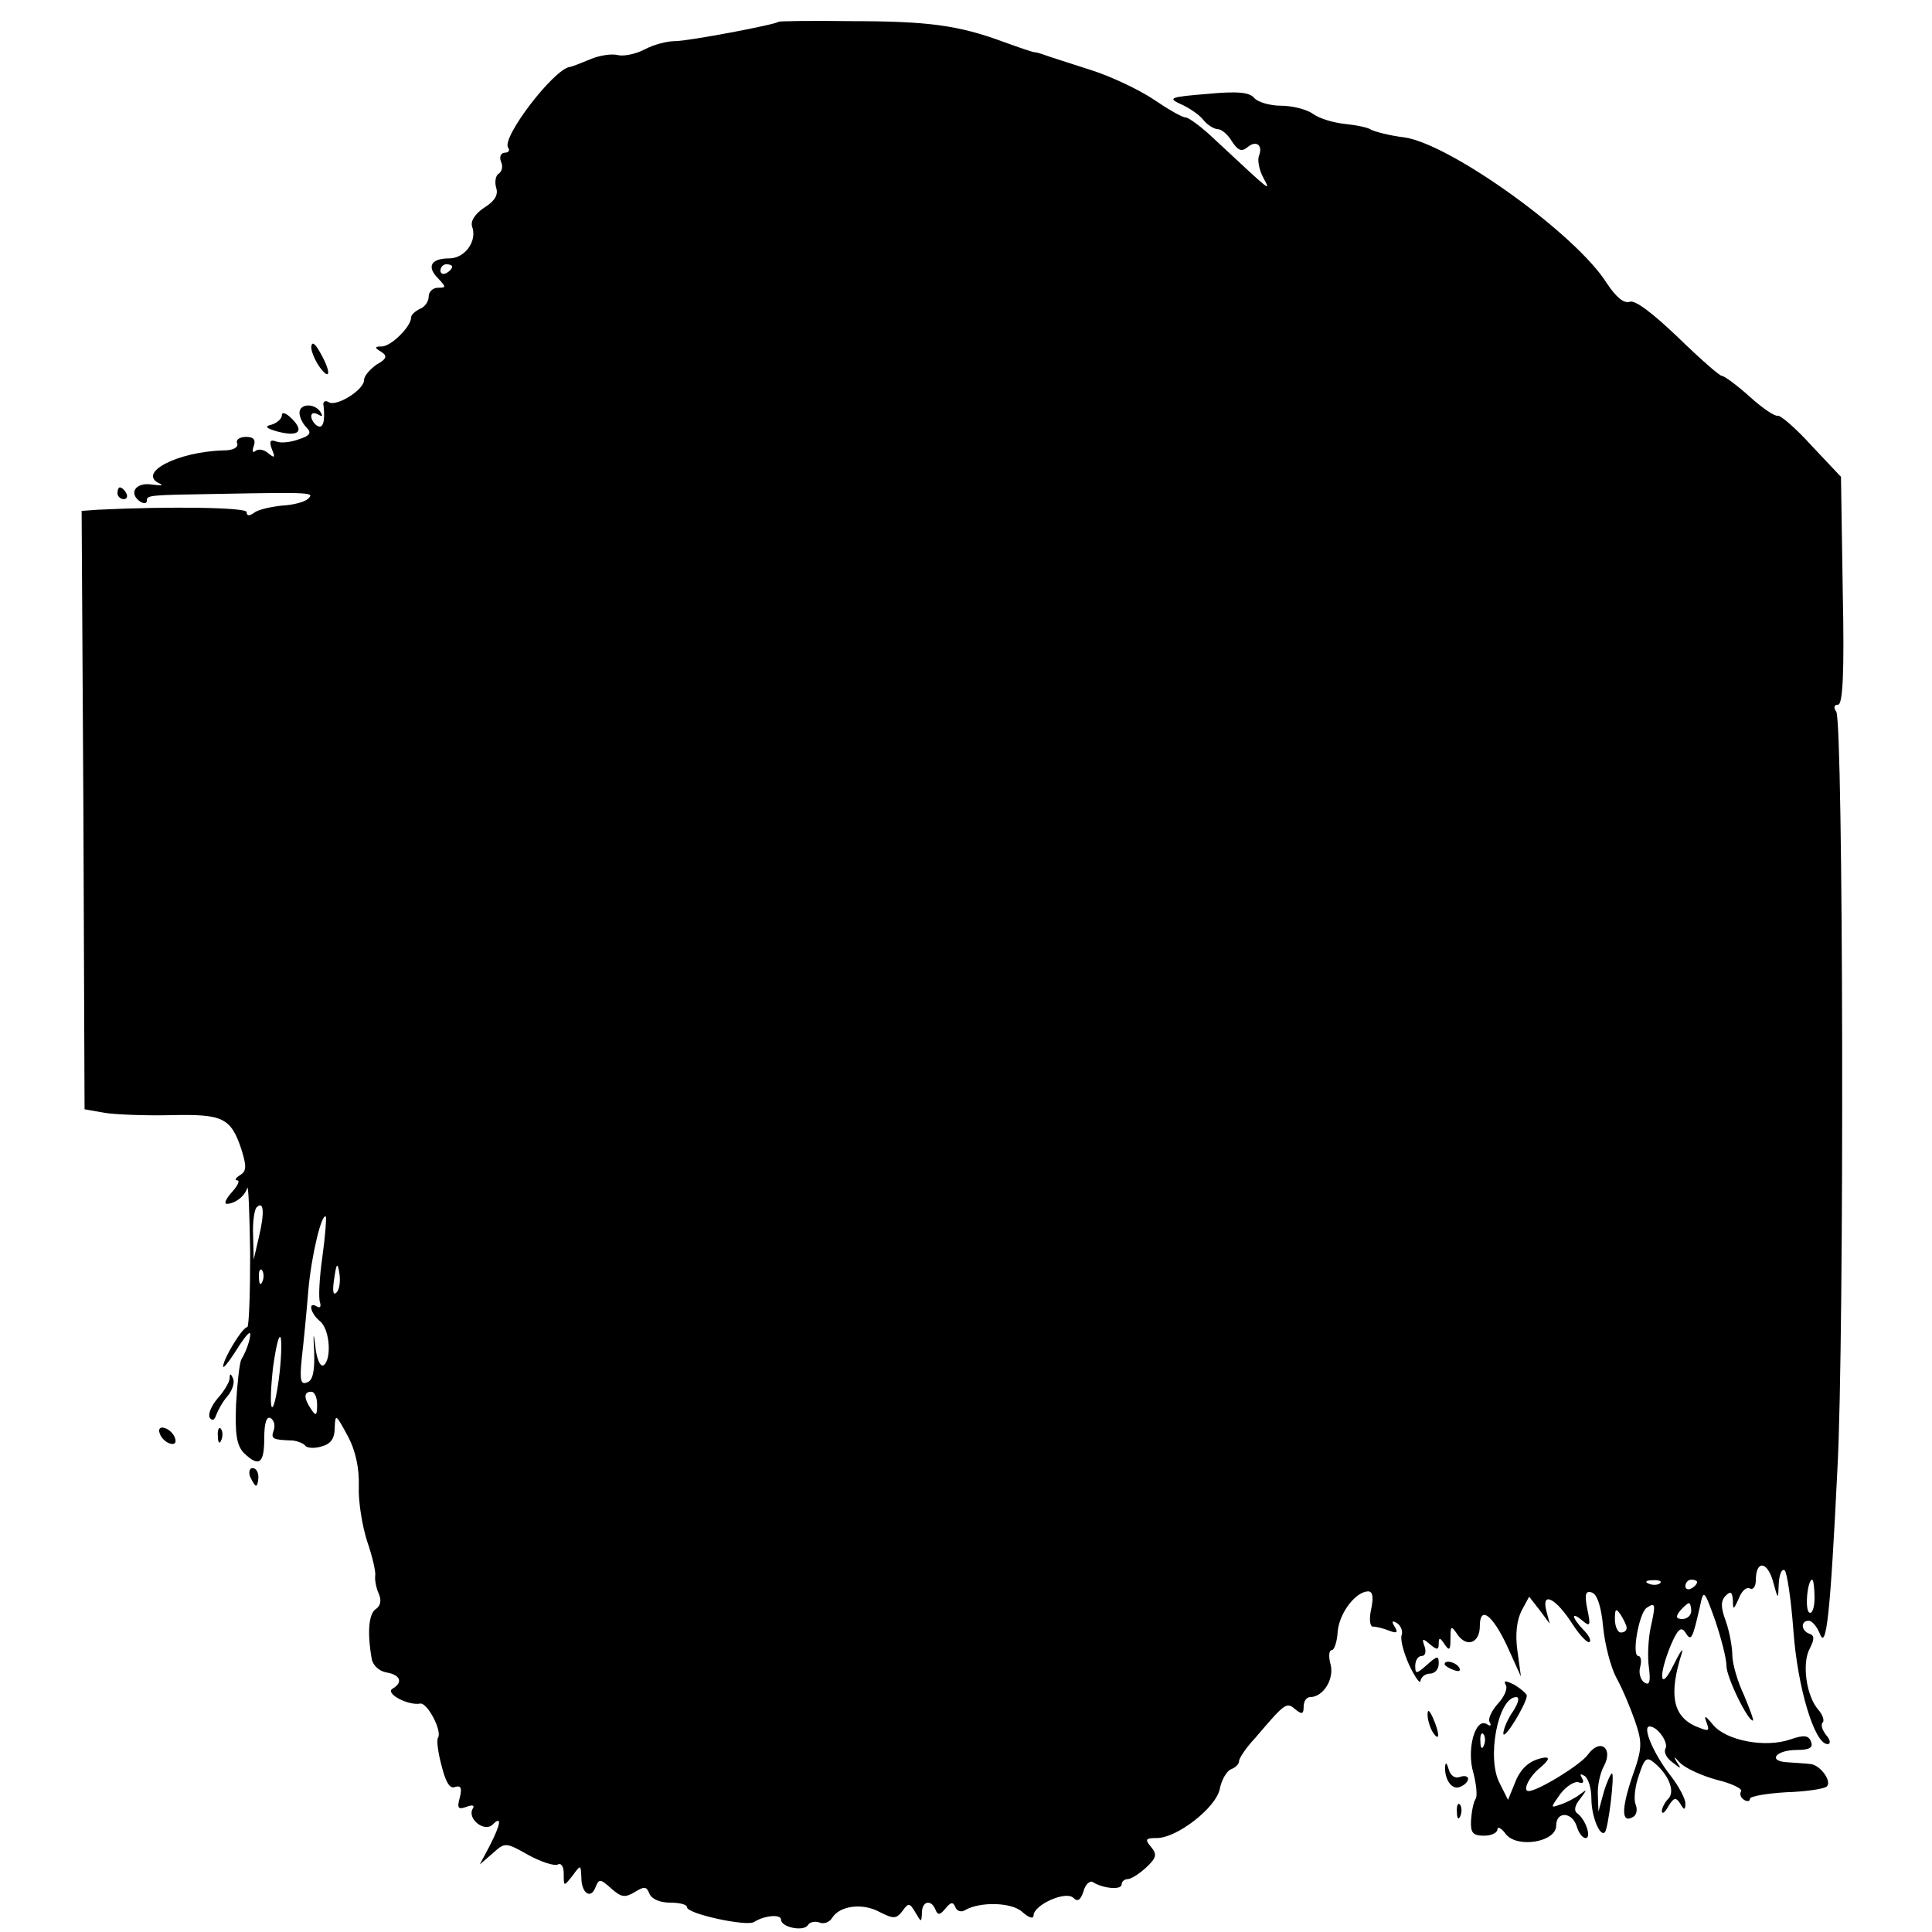
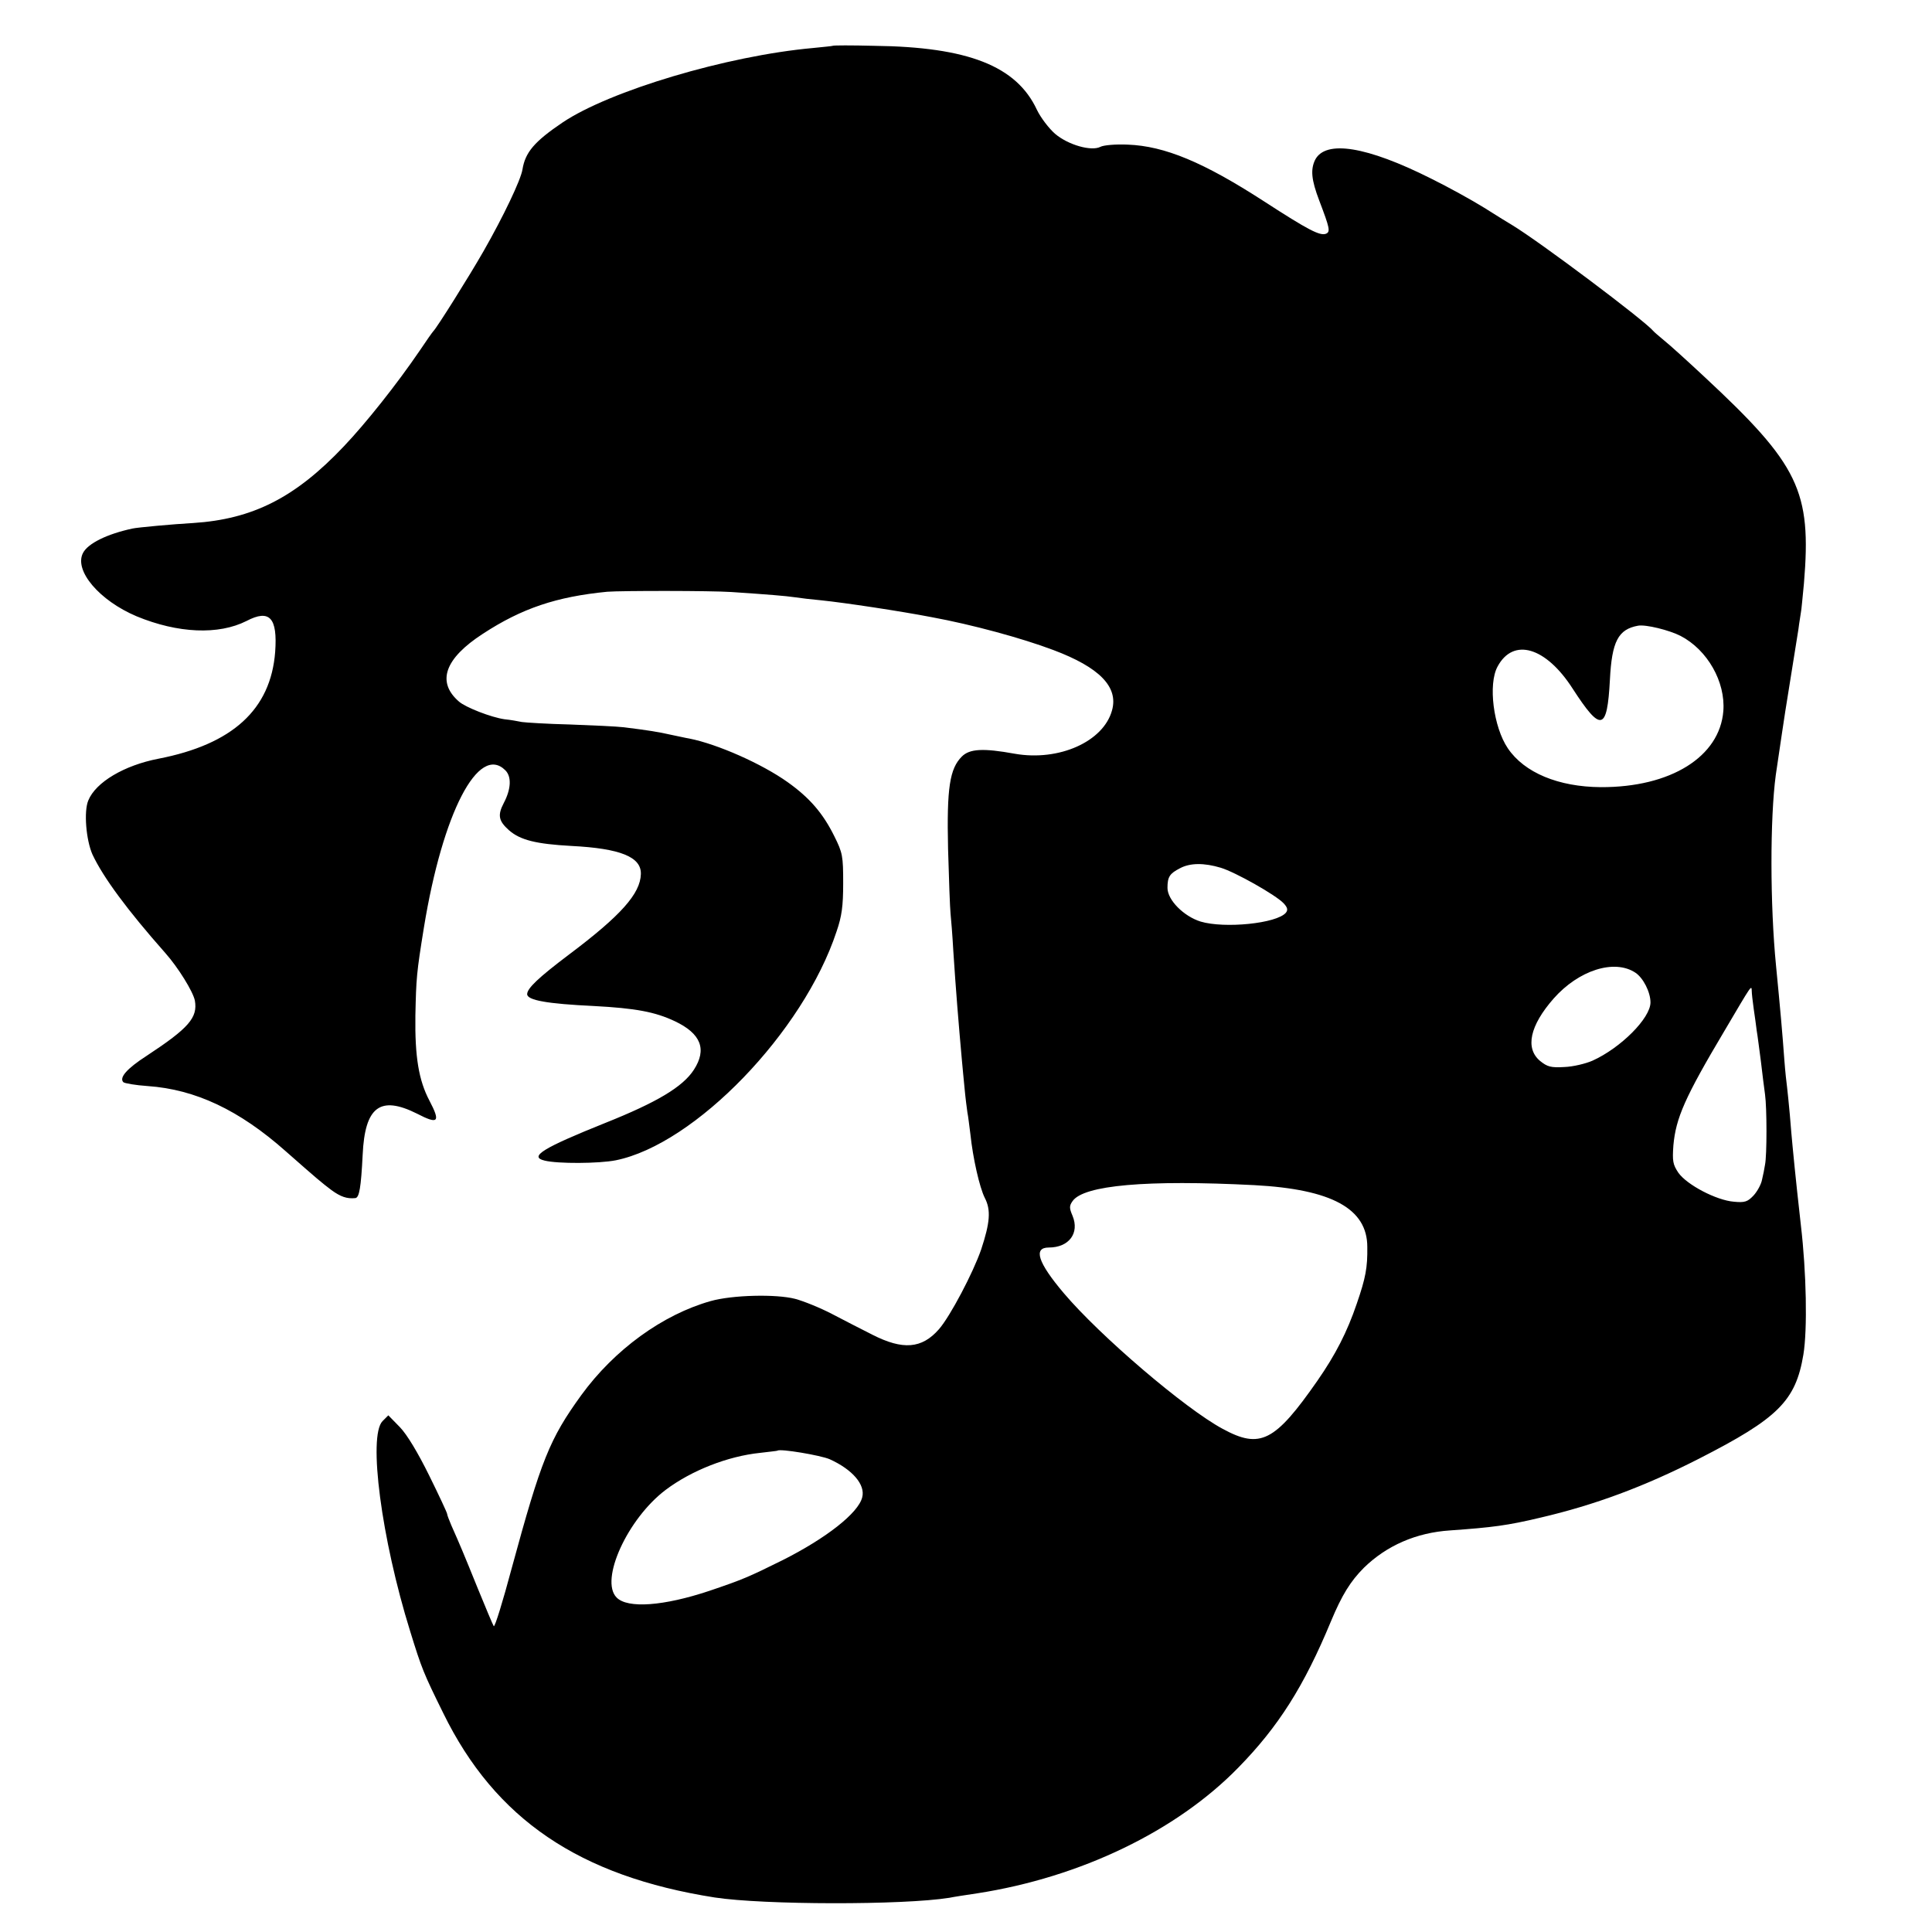
- <svg xmlns="http://www.w3.org/2000/svg" version="1.0" width="329pt" height="329pt" viewBox="0 0 329 329" preserveAspectRatio="xMidYMid meet">
-   <g transform="translate(0,329) scale(0.1,-0.1)" fill="#000000" stroke="none">
-     <path d="M1326 3253 c-5 -5 -154 -33 -176 -33 -14 0 -37 -6 -52 -14 -15 -8 -35 -12 -45 -10 -10 3 -32 0 -48 -7 -17 -7 -32 -13 -35 -13 -28 -5 -115 -119 -105 -137 4 -5 1 -9 -5 -9 -7 0 -10 -7 -7 -15 4 -8 2 -17 -4 -21 -5 -3 -7 -14 -4 -24 4 -12 -3 -23 -21 -34 -16 -11 -23 -23 -20 -32 9 -24 -12 -54 -39 -54 -31 0 -39 -14 -19 -34 14 -15 14 -16 0 -16 -9 0 -16 -7 -16 -15 0 -9 -7 -18 -15 -21 -8 -4 -15 -10 -15 -15 0 -15 -34 -49 -50 -49 -12 0 -13 -2 -1 -9 11 -7 10 -12 -8 -22 -11 -8 -21 -19 -21 -26 0 -17 -47 -46 -60 -38 -6 4 -11 1 -9 -6 3 -27 -1 -40 -11 -34 -5 3 -10 11 -10 16 0 6 5 7 12 3 7 -4 8 -3 4 4 -10 16 -36 15 -36 -1 0 -7 5 -18 12 -25 9 -9 6 -14 -13 -20 -13 -5 -30 -7 -38 -4 -11 4 -13 1 -8 -13 6 -14 5 -16 -6 -7 -8 7 -18 8 -22 4 -5 -4 -6 0 -3 8 4 11 0 16 -13 16 -11 0 -18 -5 -15 -11 2 -7 -7 -12 -23 -12 -79 -2 -150 -39 -108 -57 6 -3 0 -3 -15 -1 -28 4 -40 -16 -18 -30 6 -3 10 -2 10 2 0 10 2 10 125 12 158 3 160 2 150 -8 -6 -6 -26 -11 -45 -12 -19 -2 -41 -7 -47 -12 -8 -6 -13 -6 -13 1 0 8 -130 10 -253 4 l-28 -2 3 -509 2 -510 34 -6 c18 -3 69 -5 113 -4 88 2 102 -4 120 -58 9 -29 9 -37 -2 -44 -8 -5 -10 -9 -5 -9 5 0 1 -9 -9 -20 -10 -11 -14 -20 -9 -20 14 0 31 13 35 27 2 7 4 -43 5 -112 0 -69 -2 -125 -5 -125 -8 0 -41 -54 -41 -67 0 -4 9 7 20 24 11 18 22 33 25 33 4 0 -3 -27 -14 -45 -3 -5 -7 -40 -9 -76 -2 -51 1 -70 13 -83 26 -25 35 -19 35 25 0 26 4 38 11 34 6 -4 8 -13 5 -21 -5 -14 -2 -16 32 -17 9 -1 19 -5 22 -9 3 -4 16 -5 28 -1 15 4 22 13 22 32 1 24 2 23 22 -14 14 -26 20 -56 19 -87 -1 -25 6 -67 14 -92 9 -26 15 -52 14 -59 -1 -6 1 -20 6 -31 5 -11 3 -21 -5 -26 -12 -8 -15 -39 -7 -85 2 -11 13 -21 25 -23 24 -4 29 -17 10 -28 -12 -8 27 -29 48 -25 12 1 37 -46 30 -58 -3 -4 0 -26 6 -48 7 -28 14 -40 23 -36 10 3 12 -2 8 -18 -5 -18 -3 -21 11 -16 10 4 15 3 11 -3 -10 -17 20 -41 34 -27 16 16 14 1 -5 -36 l-17 -32 22 19 c21 19 22 19 61 -3 22 -12 44 -19 50 -16 6 3 10 -4 10 -16 0 -22 0 -22 15 -3 14 19 14 19 15 -3 0 -27 16 -38 24 -17 6 15 8 15 27 -2 17 -15 23 -16 40 -6 16 10 20 10 25 -3 4 -9 18 -15 35 -15 16 0 29 -3 29 -8 0 -11 101 -33 114 -25 17 11 46 14 46 4 0 -13 39 -21 46 -9 3 5 12 7 20 4 7 -3 17 1 21 8 13 21 52 26 81 10 24 -12 28 -12 39 2 10 14 12 14 22 -3 10 -17 10 -17 11 0 0 20 16 23 23 5 4 -10 8 -9 17 2 9 11 13 12 17 2 2 -6 10 -9 16 -5 25 15 80 14 98 -3 11 -10 19 -12 19 -6 0 18 55 43 68 30 7 -7 12 -4 17 11 3 12 11 19 16 16 17 -11 49 -14 49 -4 0 5 5 9 10 9 6 0 20 9 32 20 17 16 19 22 8 35 -11 13 -9 15 10 15 34 0 100 51 107 83 3 16 12 31 19 34 8 3 14 9 14 14 0 5 12 23 28 40 51 60 53 61 68 48 11 -9 14 -8 14 5 0 9 5 16 11 16 22 0 41 30 35 55 -4 14 -3 25 2 25 4 0 9 14 10 32 3 32 31 68 52 68 8 0 9 -11 5 -30 -4 -18 -2 -30 3 -30 6 0 18 -3 28 -7 13 -5 15 -3 9 7 -6 9 -4 11 4 6 7 -5 10 -14 8 -20 -3 -7 3 -30 13 -52 10 -21 19 -33 19 -26 1 6 8 12 16 12 8 0 15 7 15 17 0 14 -2 14 -20 -2 -18 -16 -20 -16 -20 -2 0 10 5 17 11 17 6 0 8 7 5 16 -5 14 -4 15 9 4 12 -10 15 -10 15 1 0 11 2 11 10 -1 8 -12 10 -10 10 9 0 23 1 24 13 6 16 -21 37 -12 37 16 0 35 21 20 46 -33 l24 -53 -6 44 c-4 28 -1 52 7 68 l13 24 18 -23 17 -23 -6 23 c-8 33 17 20 45 -24 13 -20 26 -33 29 -30 3 3 -2 12 -11 21 -20 21 -21 32 -1 15 13 -11 14 -8 8 20 -5 25 -3 32 8 28 9 -3 16 -25 19 -59 3 -30 13 -68 22 -85 10 -18 24 -51 32 -74 13 -38 13 -47 -5 -97 -18 -54 -18 -79 2 -67 6 3 8 13 4 22 -3 8 -1 30 6 49 9 28 13 32 25 22 26 -21 37 -50 25 -62 -6 -6 -11 -16 -11 -21 0 -6 5 -3 11 8 9 15 13 16 20 5 7 -12 9 -12 9 0 0 8 -11 29 -25 47 -29 37 -49 84 -36 84 14 0 33 -28 27 -38 -3 -6 2 -16 12 -23 15 -12 16 -12 7 1 -6 10 -4 9 6 -2 9 -9 37 -22 63 -29 25 -6 43 -15 41 -19 -3 -5 -1 -11 5 -15 5 -3 10 -3 10 2 0 4 28 9 62 11 34 1 66 6 69 10 9 9 -12 37 -28 38 -7 1 -25 2 -39 3 -35 2 -20 21 16 21 21 0 28 4 24 14 -4 11 -12 12 -35 4 -43 -15 -110 -2 -132 25 -13 16 -16 17 -11 4 6 -16 4 -16 -20 -6 -38 18 -44 55 -22 124 3 11 -3 2 -14 -20 -23 -47 -27 -21 -5 33 12 28 18 33 25 22 10 -16 12 -12 25 45 6 29 7 28 26 -25 10 -30 19 -64 19 -77 0 -19 36 -93 45 -93 2 0 -5 19 -15 43 -11 23 -20 54 -20 68 0 14 -5 41 -11 58 -9 24 -9 35 0 44 8 8 11 6 12 -9 0 -16 1 -16 10 4 5 13 13 20 19 17 5 -3 10 3 10 14 0 34 19 33 29 -1 9 -33 9 -33 10 -5 1 16 5 26 10 23 4 -3 11 -49 15 -103 7 -97 36 -193 58 -193 6 0 5 7 -2 15 -7 9 -10 18 -6 22 3 3 0 13 -8 22 -20 23 -28 79 -14 104 8 16 8 22 -1 25 -14 5 -15 22 -1 22 6 0 14 -10 19 -22 11 -30 18 35 30 282 12 220 10 1270 -2 1288 -5 7 -4 12 3 12 8 0 11 54 8 194 l-3 194 -50 53 c-27 30 -54 53 -58 51 -5 -1 -26 13 -48 33 -21 19 -43 35 -47 35 -4 0 -38 30 -75 66 -43 41 -73 64 -82 60 -10 -3 -23 8 -39 32 -52 83 -265 236 -344 248 -26 3 -51 10 -57 13 -5 4 -26 8 -45 10 -19 2 -43 9 -54 17 -11 8 -36 14 -55 14 -18 0 -39 6 -45 13 -8 10 -29 12 -81 7 -62 -5 -67 -7 -45 -17 14 -6 32 -18 39 -27 7 -9 19 -16 25 -16 6 0 17 -9 24 -21 10 -15 16 -18 26 -10 15 13 27 4 20 -14 -3 -7 0 -24 7 -37 13 -25 18 -29 -84 66 -21 20 -43 36 -48 36 -6 0 -30 14 -55 31 -24 16 -72 39 -107 50 -34 11 -69 22 -77 25 -8 3 -16 5 -17 5 -2 -1 -27 8 -55 18 -76 28 -127 35 -261 35 -65 1 -120 0 -121 -1z m-556 -417 c0 -3 -4 -8 -10 -11 -5 -3 -10 -1 -10 4 0 6 5 11 10 11 6 0 10 -2 10 -4z m-329 -1652 l-9 -39 -1 41 c-1 22 2 44 6 48 12 12 14 -8 4 -50z m108 -34 c-5 -35 -7 -71 -4 -78 2 -7 0 -10 -5 -7 -16 10 -12 -11 5 -25 17 -14 20 -65 6 -75 -6 -3 -12 12 -14 32 -3 26 -4 24 -2 -9 1 -32 -2 -49 -12 -52 -11 -5 -13 4 -9 42 3 26 8 77 11 114 5 59 23 134 30 126 1 -2 -1 -32 -6 -68z m24 -61 c-6 -6 -7 3 -4 23 4 28 6 29 9 9 2 -13 0 -27 -5 -32z m-126 19 c-3 -8 -6 -5 -6 6 -1 11 2 17 5 13 3 -3 4 -12 1 -19z m28 -165 c-4 -30 -9 -52 -12 -49 -3 2 -2 33 2 68 5 35 10 57 13 50 2 -7 1 -38 -3 -69z m65 -45 c0 -19 -2 -20 -10 -8 -13 19 -13 30 0 30 6 0 10 -10 10 -22z m2287 -304 c-3 -3 -12 -4 -19 -1 -8 3 -5 6 6 6 11 1 17 -2 13 -5z m63 2 c0 -3 -4 -8 -10 -11 -5 -3 -10 -1 -10 4 0 6 5 11 10 11 6 0 10 -2 10 -4z m200 -27 c0 -16 -4 -28 -9 -25 -8 5 -3 56 5 56 2 0 4 -14 4 -31z m-279 -50 c-4 -19 -6 -50 -3 -69 3 -24 1 -31 -8 -25 -6 4 -10 16 -7 26 3 11 1 19 -3 19 -12 0 1 73 14 82 15 10 16 7 7 -33z m69 28 c0 -8 -7 -14 -15 -14 -11 0 -12 4 -4 14 6 7 13 13 15 13 2 0 4 -6 4 -13z m-110 -29 c0 -5 -4 -8 -10 -8 -5 0 -10 10 -10 23 0 18 2 19 10 7 5 -8 10 -18 10 -22z" />
-     <path d="M530 2699 c0 -8 7 -24 15 -35 18 -24 19 -7 0 26 -9 16 -14 19 -15 9z" />
-     <path d="M480 2583 c0 -6 -8 -13 -17 -16 -13 -3 -11 -6 10 -12 35 -9 46 0 24 22 -10 10 -17 12 -17 6z" />
-     <path d="M200 2450 c0 -5 5 -10 11 -10 5 0 7 5 4 10 -3 6 -8 10 -11 10 -2 0 -4 -4 -4 -10z" />
-     <path d="M391 942 c-1 -7 -10 -22 -21 -34 -10 -12 -16 -26 -13 -32 4 -6 8 -5 11 4 3 8 11 23 19 32 8 9 13 23 10 30 -4 10 -6 10 -6 0z" />
-     <path d="M272 849 c2 -7 10 -15 17 -17 8 -3 12 1 9 9 -2 7 -10 15 -17 17 -8 3 -12 -1 -9 -9z" />
-     <path d="M371 844 c0 -11 3 -14 6 -6 3 7 2 16 -1 19 -3 4 -6 -2 -5 -13z" />
-     <path d="M426 775 c4 -8 8 -15 10 -15 2 0 4 7 4 15 0 8 -4 15 -10 15 -5 0 -7 -7 -4 -15z" />
-     <path d="M2460 456 c0 -2 7 -7 16 -10 8 -3 12 -2 9 4 -6 10 -25 14 -25 6z" />
-     <path d="M2564 421 c4 -6 -2 -20 -13 -32 -11 -12 -18 -27 -14 -32 3 -6 1 -7 -5 -3 -20 12 -35 -44 -23 -83 5 -19 7 -39 4 -44 -4 -6 -7 -22 -8 -37 -1 -21 3 -26 22 -26 13 0 23 5 23 11 0 5 7 2 14 -8 19 -25 86 -14 86 14 0 25 27 24 35 -1 3 -11 10 -20 15 -20 11 0 0 32 -14 42 -6 4 -5 13 5 25 12 16 12 17 -1 7 -8 -6 -23 -14 -33 -17 -17 -6 -17 -6 0 18 10 13 24 22 31 20 8 -3 10 0 6 7 -4 7 -3 8 4 4 7 -4 12 -22 12 -39 0 -31 15 -66 23 -57 6 7 17 100 12 100 -2 0 -9 -15 -14 -32 l-9 -33 -1 28 c-1 16 4 38 10 49 17 31 -6 49 -27 20 -12 -17 -85 -62 -101 -62 -11 0 1 25 20 40 14 12 17 18 7 17 -25 -4 -41 -18 -51 -45 l-11 -27 -14 28 c-23 42 -3 147 28 147 6 0 4 -10 -6 -25 -9 -13 -16 -30 -16 -37 1 -13 39 50 40 64 0 4 -10 12 -21 19 -15 7 -19 8 -15 0z m-37 -103 c-3 -8 -6 -5 -6 6 -1 11 2 17 5 13 3 -3 4 -12 1 -19z" />
-     <path d="M2431 370 c0 -8 4 -22 9 -30 12 -18 12 -2 0 25 -6 13 -9 15 -9 5z" />
-     <path d="M2461 283 c-2 -22 11 -42 25 -36 8 3 14 9 14 14 0 4 -6 6 -14 3 -8 -3 -16 2 -19 13 -3 10 -5 13 -6 6z" />
-     <path d="M2481 204 c0 -11 3 -14 6 -6 3 7 2 16 -1 19 -3 4 -6 -2 -5 -13z" />
+ <svg xmlns="http://www.w3.org/2000/svg" version="1.0" width="700pt" height="700pt" viewBox="0 0 700 700" preserveAspectRatio="xMidYMid meet">
+   <g transform="translate(0,700) scale(0.1,-0.1)" fill="#000000" stroke="none">
+     <path d="M3017 6834 c-1 -1 -33 -4 -72 -8 -311 -28 -736 -155 -907 -270 -102 -69 -135 -108 -145 -170 -6 -38 -69 -170 -141 -296 -52 -91 -170 -279 -182 -290 -3 -3 -25 -34 -49 -70 -83 -122 -196 -264 -275 -347 -176 -186 -330 -264 -546 -278 -72 -4 -203 -16 -220 -20 -93 -20 -161 -54 -179 -88 -34 -64 59 -173 194 -230 150 -62 297 -68 398 -17 84 44 113 12 104 -112 -16 -209 -155 -335 -423 -387 -124 -24 -227 -85 -254 -151 -17 -40 -8 -144 15 -196 39 -83 126 -201 264 -357 47 -53 100 -139 107 -172 11 -62 -22 -100 -174 -200 -73 -47 -101 -80 -85 -96 4 -4 44 -11 88 -14 173 -12 332 -87 500 -236 117 -103 129 -113 166 -141 33 -24 56 -32 86 -29 15 1 21 39 27 157 8 174 63 216 197 149 77 -40 86 -31 45 47 -39 74 -53 159 -51 308 3 137 4 153 31 320 68 416 198 666 295 569 23 -23 21 -68 -6 -119 -23 -44 -18 -65 19 -98 41 -36 99 -50 226 -57 178 -9 254 -40 252 -102 -2 -71 -72 -150 -261 -292 -110 -83 -151 -122 -151 -143 0 -22 72 -35 242 -43 150 -8 221 -21 293 -55 95 -45 117 -102 69 -176 -40 -62 -134 -118 -322 -193 -224 -90 -277 -122 -219 -136 48 -12 197 -11 258 1 287 58 680 465 800 829 19 55 24 92 24 175 0 98 -2 110 -32 170 -41 83 -89 139 -169 196 -94 67 -255 138 -356 158 -13 2 -43 9 -68 14 -44 10 -81 16 -170 27 -25 3 -112 7 -194 10 -83 2 -161 7 -175 9 -15 3 -42 8 -63 10 -49 7 -141 43 -165 64 -82 71 -52 156 87 246 141 92 266 134 450 152 52 4 375 4 450 -1 134 -9 196 -14 230 -19 19 -3 62 -8 95 -11 87 -9 286 -39 400 -61 147 -27 327 -76 441 -119 168 -63 237 -134 213 -219 -31 -113 -192 -185 -352 -157 -115 21 -164 18 -192 -10 -44 -44 -55 -113 -50 -334 3 -110 7 -216 9 -235 2 -19 7 -80 10 -135 9 -139 19 -262 31 -395 2 -25 7 -72 10 -105 3 -33 8 -71 10 -85 3 -14 7 -50 11 -80 9 -86 33 -192 52 -230 23 -44 19 -90 -13 -187 -29 -84 -112 -242 -153 -289 -62 -71 -131 -76 -241 -20 -36 18 -102 52 -146 75 -44 23 -104 47 -134 55 -70 18 -228 14 -306 -8 -174 -49 -349 -176 -469 -341 -115 -159 -145 -234 -252 -627 -32 -120 -61 -214 -65 -210 -3 4 -29 66 -58 137 -51 126 -64 157 -96 229 -8 19 -15 37 -15 41 0 4 -29 66 -65 139 -41 83 -80 148 -106 175 l-42 43 -21 -21 c-53 -54 -4 -427 100 -761 42 -136 48 -151 120 -297 188 -384 493 -591 984 -668 177 -27 682 -28 850 -1 14 3 59 10 100 16 375 58 723 226 947 456 145 148 238 295 335 529 40 96 71 146 120 195 82 80 189 127 312 135 155 11 208 18 326 46 198 46 378 113 576 214 286 146 350 209 378 377 15 91 11 298 -9 468 -4 33 -22 199 -30 285 -2 22 -7 74 -10 115 -4 41 -8 86 -10 100 -2 14 -7 59 -10 100 -7 97 -15 186 -30 340 -22 222 -22 536 -1 692 8 55 37 251 42 278 9 56 33 208 40 250 3 25 8 52 9 61 2 8 6 55 11 105 28 336 -18 430 -362 750 -60 56 -125 115 -144 130 -19 16 -37 31 -40 35 -33 39 -411 323 -512 384 -9 5 -54 33 -100 62 -45 28 -132 76 -193 106 -233 117 -382 141 -420 68 -17 -35 -14 -72 15 -148 38 -100 41 -113 24 -120 -22 -8 -63 13 -225 118 -218 141 -359 200 -493 205 -44 2 -88 -2 -99 -8 -33 -17 -117 7 -164 47 -22 19 -52 58 -66 87 -74 159 -250 228 -590 232 -81 2 -148 2 -150 0z m3072 -2138 c98 -51 163 -167 155 -272 -13 -166 -191 -277 -444 -276 -153 1 -277 52 -337 141 -52 77 -72 232 -37 296 57 106 175 71 272 -80 103 -159 125 -154 135 32 7 139 30 183 102 196 28 5 113 -16 154 -37z m-1666 -840 c53 -16 200 -99 228 -129 14 -15 16 -24 8 -34 -33 -39 -222 -58 -309 -32 -61 19 -120 78 -120 122 0 40 8 52 45 71 37 20 88 20 148 2z m1502 -380 c29 -19 55 -71 55 -108 0 -57 -108 -165 -210 -211 -25 -11 -71 -22 -102 -23 -49 -3 -62 1 -88 22 -55 46 -37 128 49 226 91 103 220 144 296 94z m422 -68 c0 -7 3 -35 7 -63 4 -27 9 -63 11 -80 3 -16 9 -66 15 -110 5 -44 12 -98 15 -120 7 -50 7 -221 0 -255 -2 -14 -7 -38 -11 -55 -3 -16 -17 -42 -31 -57 -21 -22 -31 -26 -71 -22 -63 5 -170 61 -201 105 -20 30 -22 42 -18 99 9 99 41 173 185 415 101 171 98 168 99 143z m-1802 -702 c280 -15 409 -85 409 -224 1 -75 -6 -112 -38 -205 -35 -103 -77 -185 -143 -280 -154 -221 -207 -248 -343 -174 -136 73 -445 337 -576 492 -94 111 -111 165 -54 165 73 0 112 52 86 115 -12 28 -12 36 0 53 40 58 269 78 659 58z m-1539 -993 c82 -37 130 -92 118 -138 -14 -57 -130 -148 -289 -228 -123 -61 -144 -70 -265 -111 -165 -55 -296 -65 -336 -24 -62 63 40 286 178 390 93 70 225 122 342 134 33 4 62 7 63 8 9 8 157 -17 189 -31z" />
  </g>
</svg>
